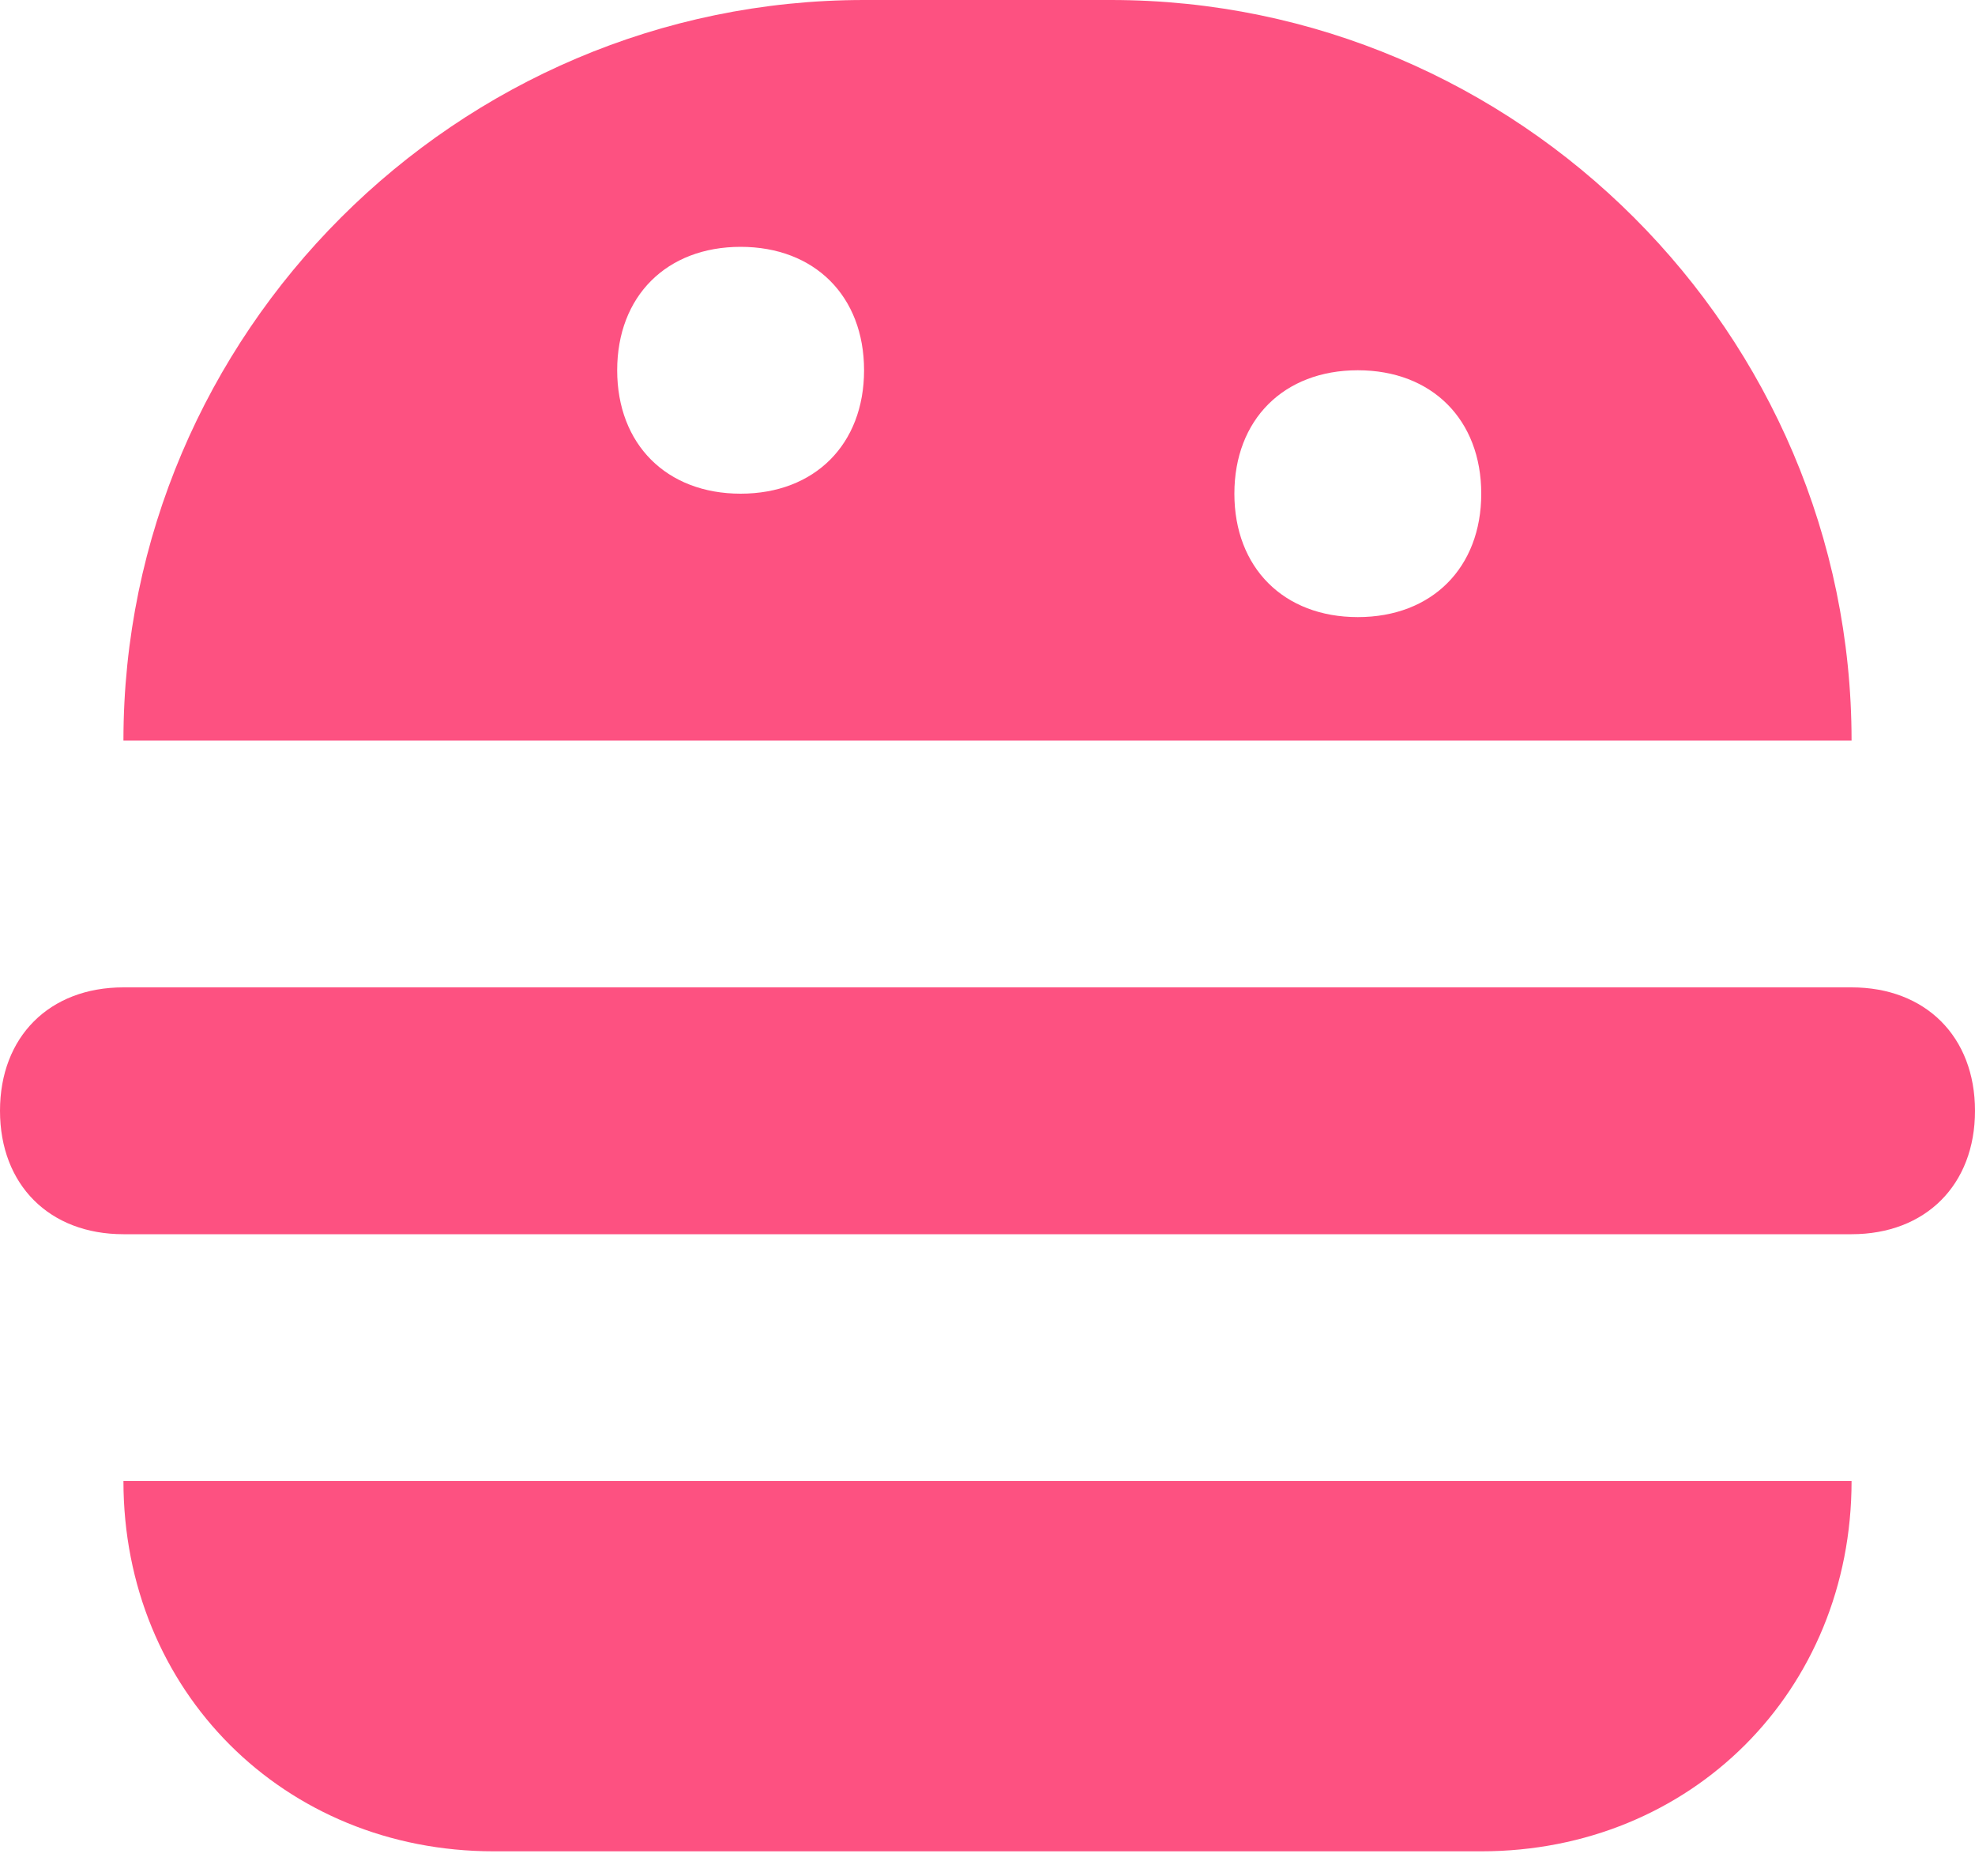
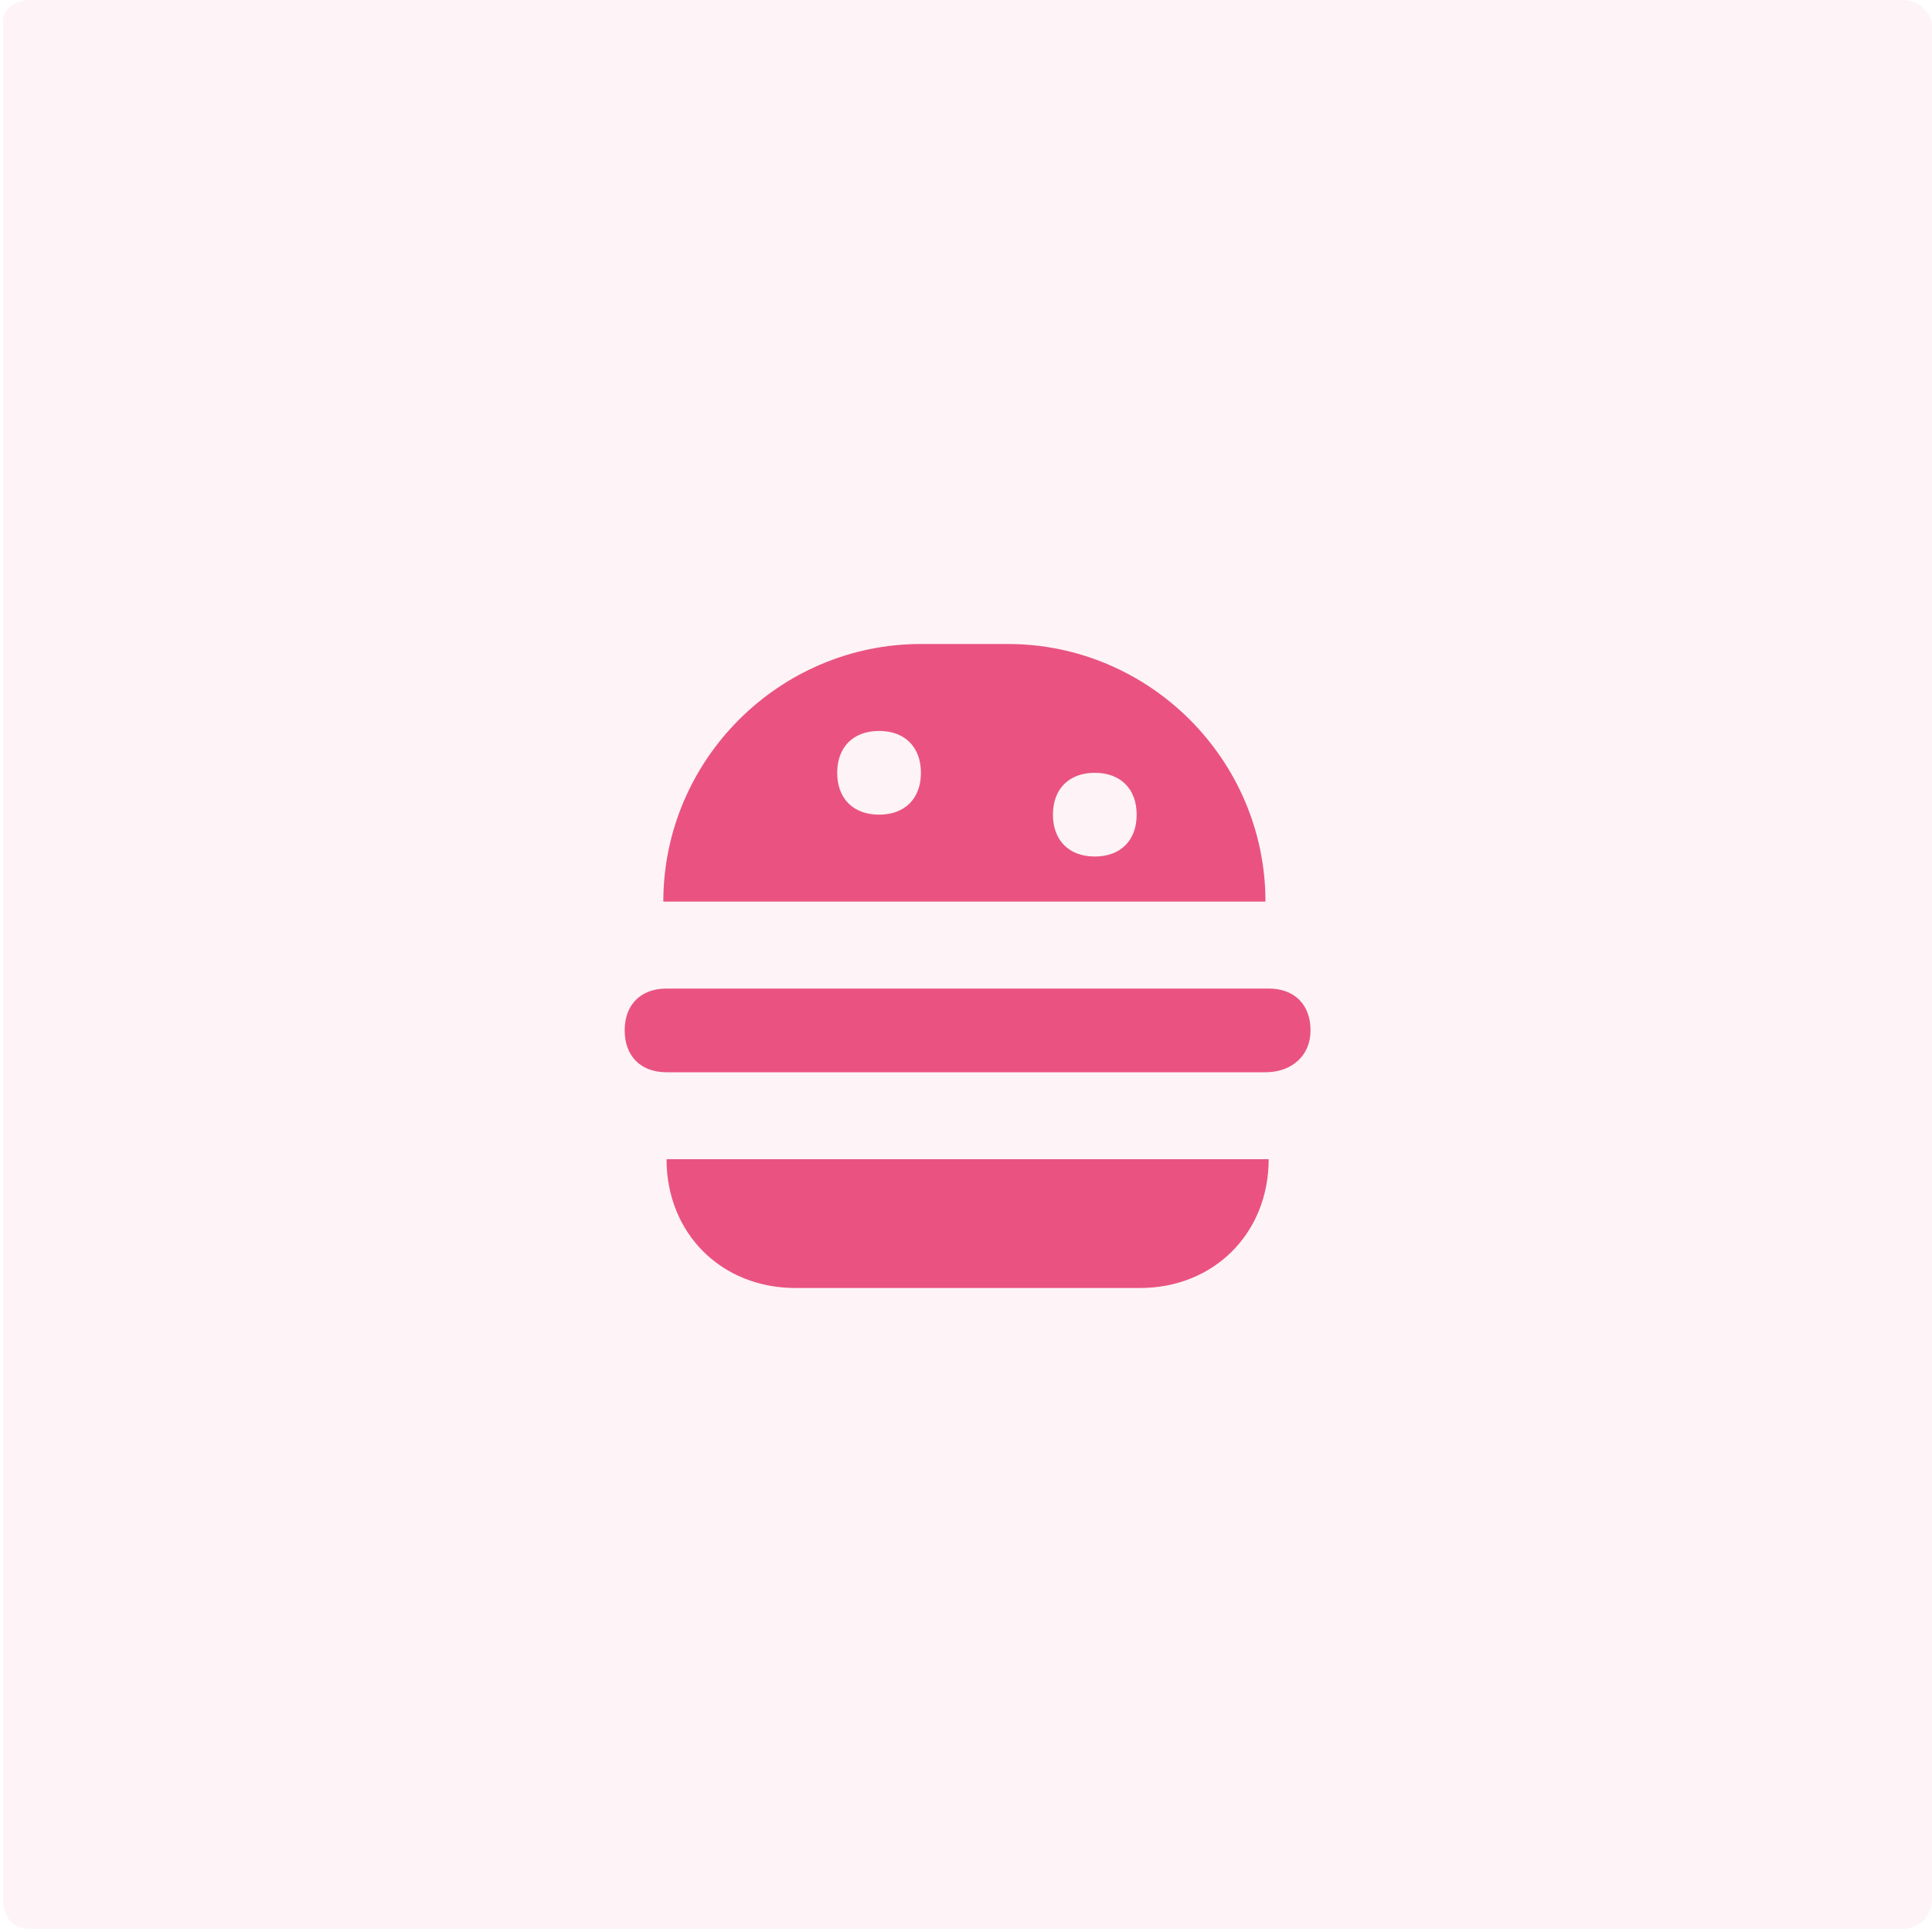
- <svg xmlns="http://www.w3.org/2000/svg" width="20" height="19" viewBox="0 0 20 19" fill="none">
-   <path d="M1.25 15C1.25 17.125 2.875 18.75 5 18.75H15C17.125 18.75 18.75 17.125 18.75 15H1.25Z" fill="#FD5181" />
-   <path d="M18.75 12.5H1.25C0.5 12.5 0 12 0 11.25C0 10.5 0.5 10 1.25 10H18.75C19.5 10 20 10.5 20 11.25C20 12 19.5 12.5 18.75 12.5Z" fill="#FD5181" />
-   <path fill-rule="evenodd" clip-rule="evenodd" d="M11.25 0H8.75C4.625 0 1.25 3.375 1.25 7.5H18.75C18.75 3.375 15.375 0 11.25 0ZM7.5 5C6.75 5 6.25 4.5 6.25 3.75C6.25 3 6.75 2.5 7.5 2.5C8.25 2.5 8.75 3 8.75 3.75C8.75 4.5 8.25 5 7.5 5ZM12.5 5C12.5 5.75 13 6.25 13.75 6.25C14.5 6.25 15 5.75 15 5C15 4.25 14.5 3.75 13.75 3.75C13 3.75 12.5 4.25 12.5 5Z" fill="#FD5181" />
+ <svg xmlns="http://www.w3.org/2000/svg" version="1.1" id="Calque_1" x="0px" y="0px" viewBox="0 0 60 60" style="enable-background:new 0 0 60 60;" xml:space="preserve">
+   <style type="text/css">
+ 	.st0{opacity:7.000000e-02;fill:#EA5381;}
+ 	.st1{fill:#EA5381;}
+ 	.st2{fill-rule:evenodd;clip-rule:evenodd;fill:#EA5381;}
+ </style>
+   <path class="st0" d="M59.1,59.9H0.9c-0.5,0-0.8-0.4-0.8-0.8V0.8C0,0.4,0.4,0,0.9,0h58.2C59.6,0,60,0.4,60,0.8v58.2  C60,59.5,59.6,59.9,59.1,59.9z" />
+   <g>
+     <path class="st1" d="M20.7,36c0,2.3,1.7,4,4,4h10.7c2.3,0,4-1.7,4-4H20.7z" />
+     <path class="st1" d="M39.3,33.3H20.7c-0.8,0-1.3-0.5-1.3-1.3s0.5-1.3,1.3-1.3h18.7c0.8,0,1.3,0.5,1.3,1.3S40.1,33.3,39.3,33.3z" />
+     <path class="st2" d="M31.3,20h-2.7c-4.4,0-8,3.6-8,8h18.7C39.3,23.6,35.7,20,31.3,20z M27.3,25.3c-0.8,0-1.3-0.5-1.3-1.3   s0.5-1.3,1.3-1.3c0.8,0,1.3,0.5,1.3,1.3S28.1,25.3,27.3,25.3z M32.7,25.3c0,0.8,0.5,1.3,1.3,1.3s1.3-0.5,1.3-1.3   c0-0.8-0.5-1.3-1.3-1.3S32.7,24.5,32.7,25.3z" />
+   </g>
</svg>
